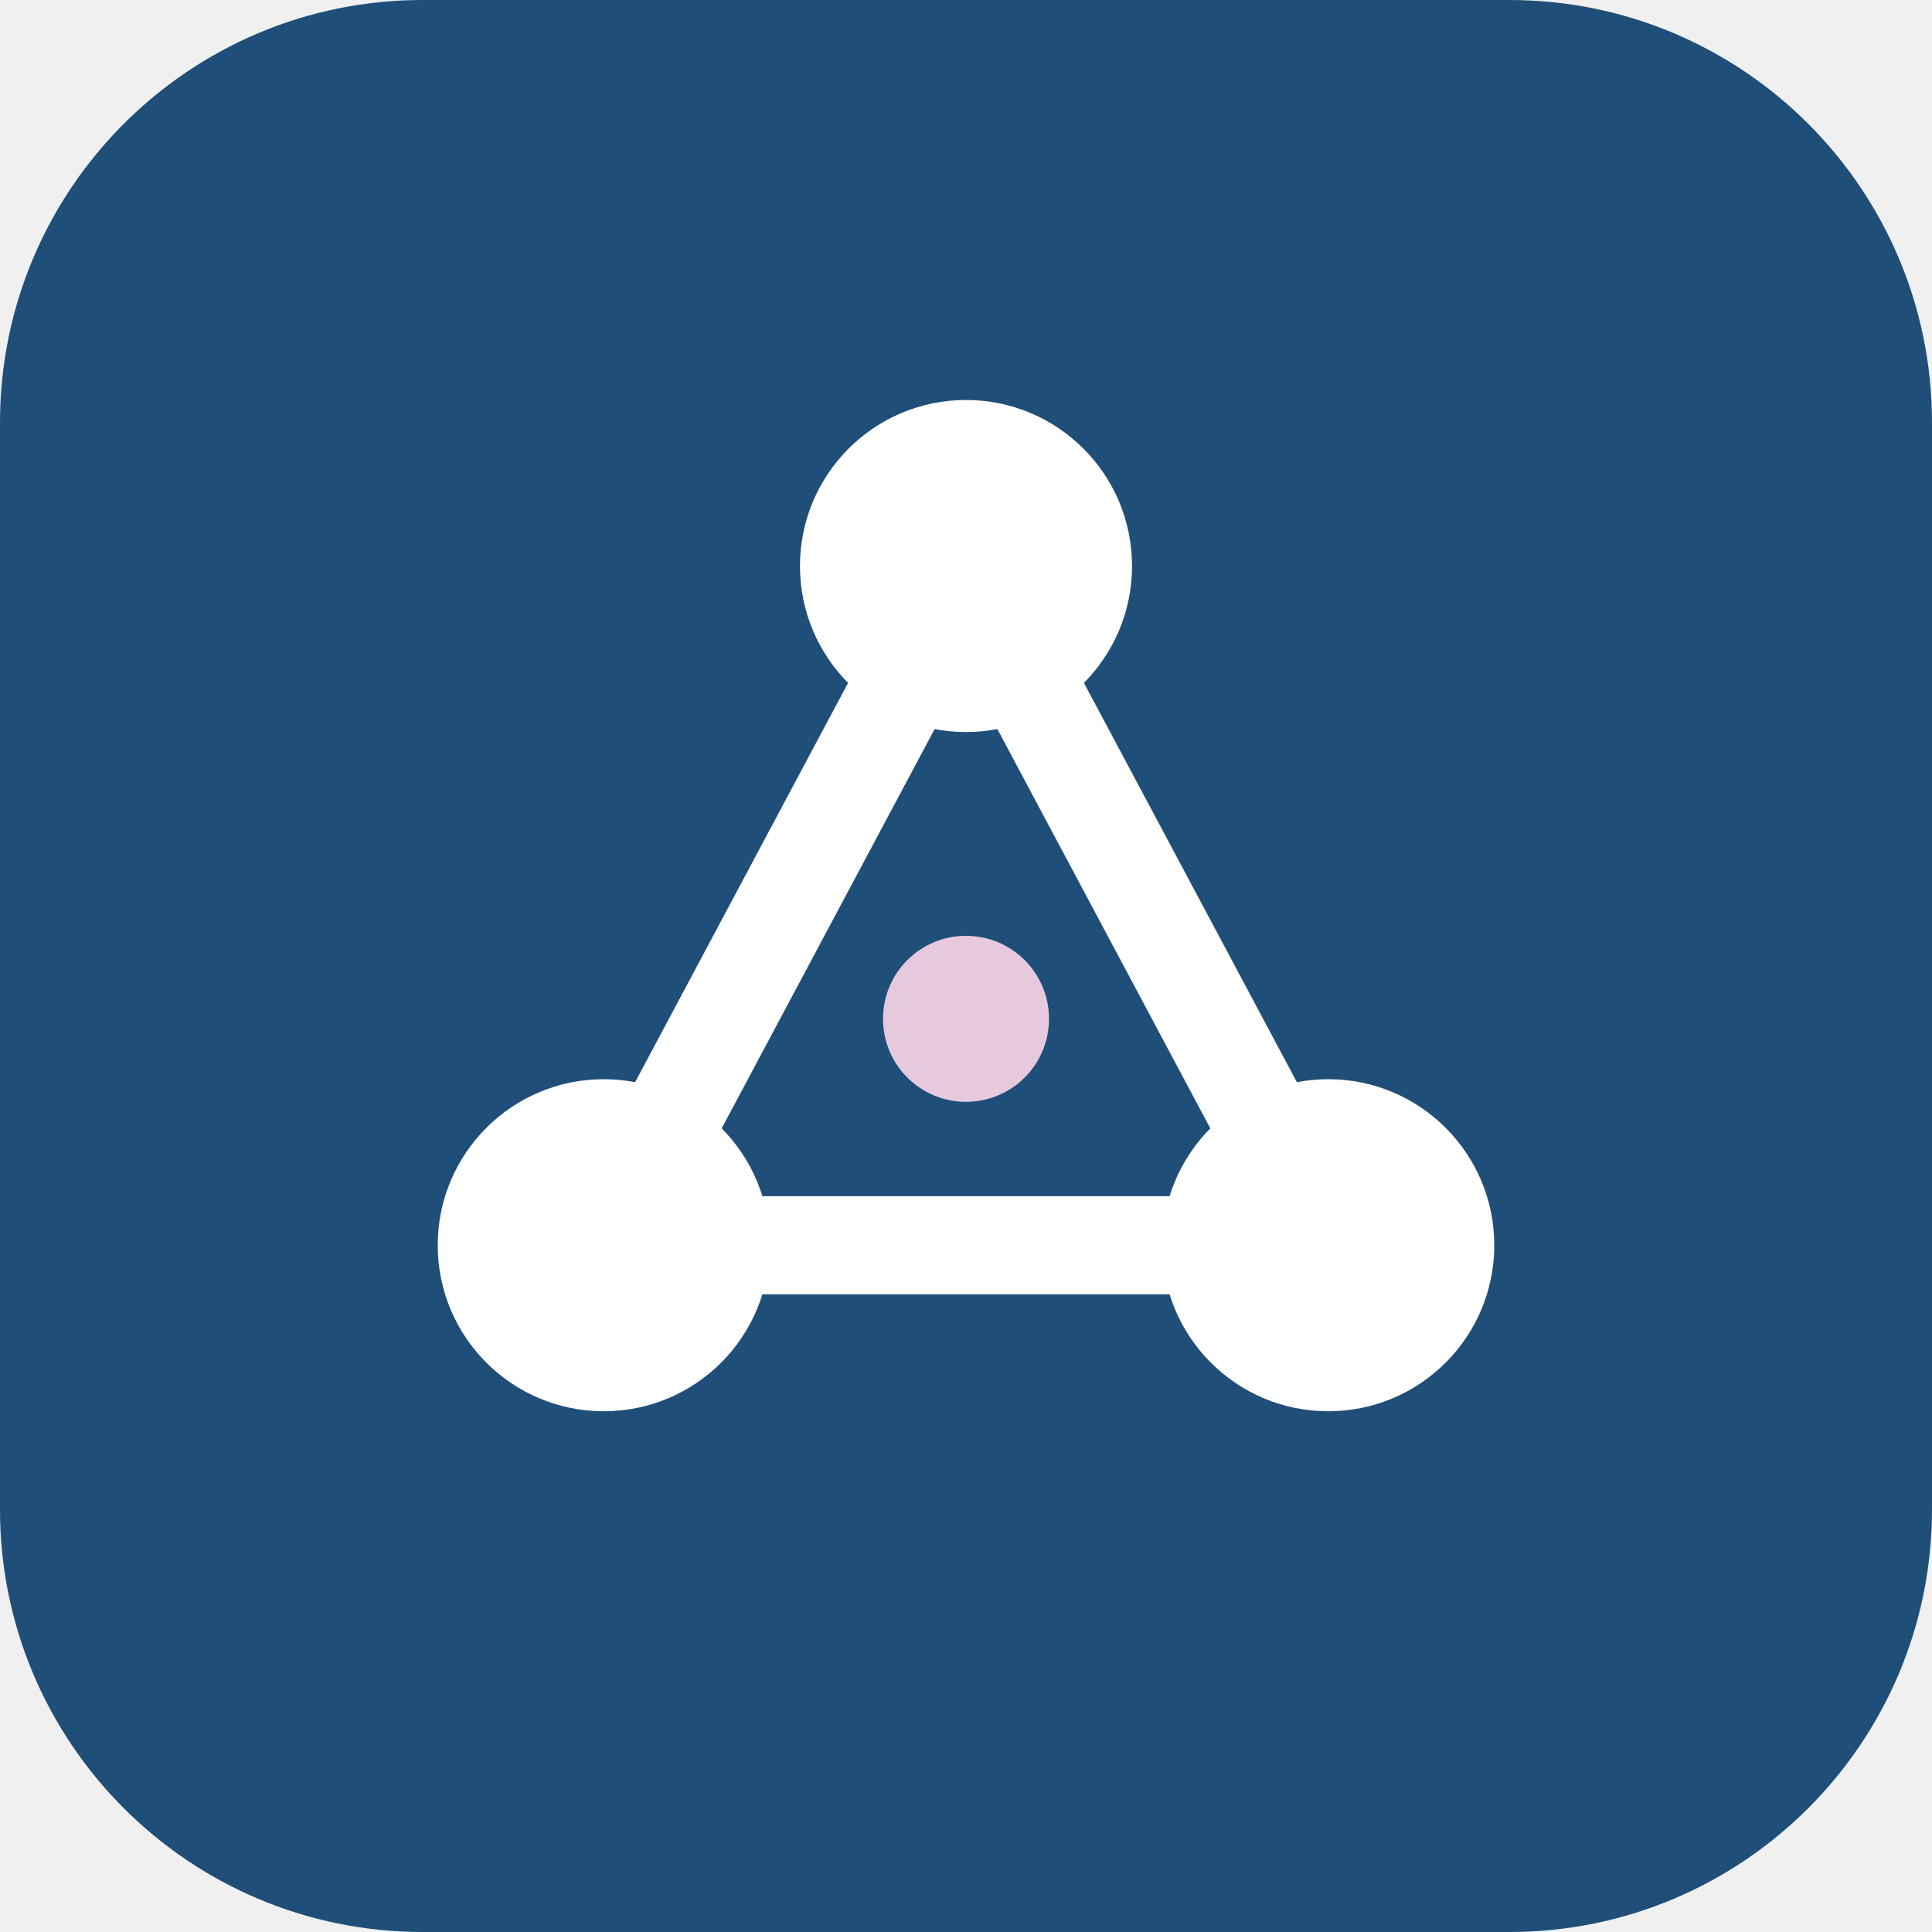
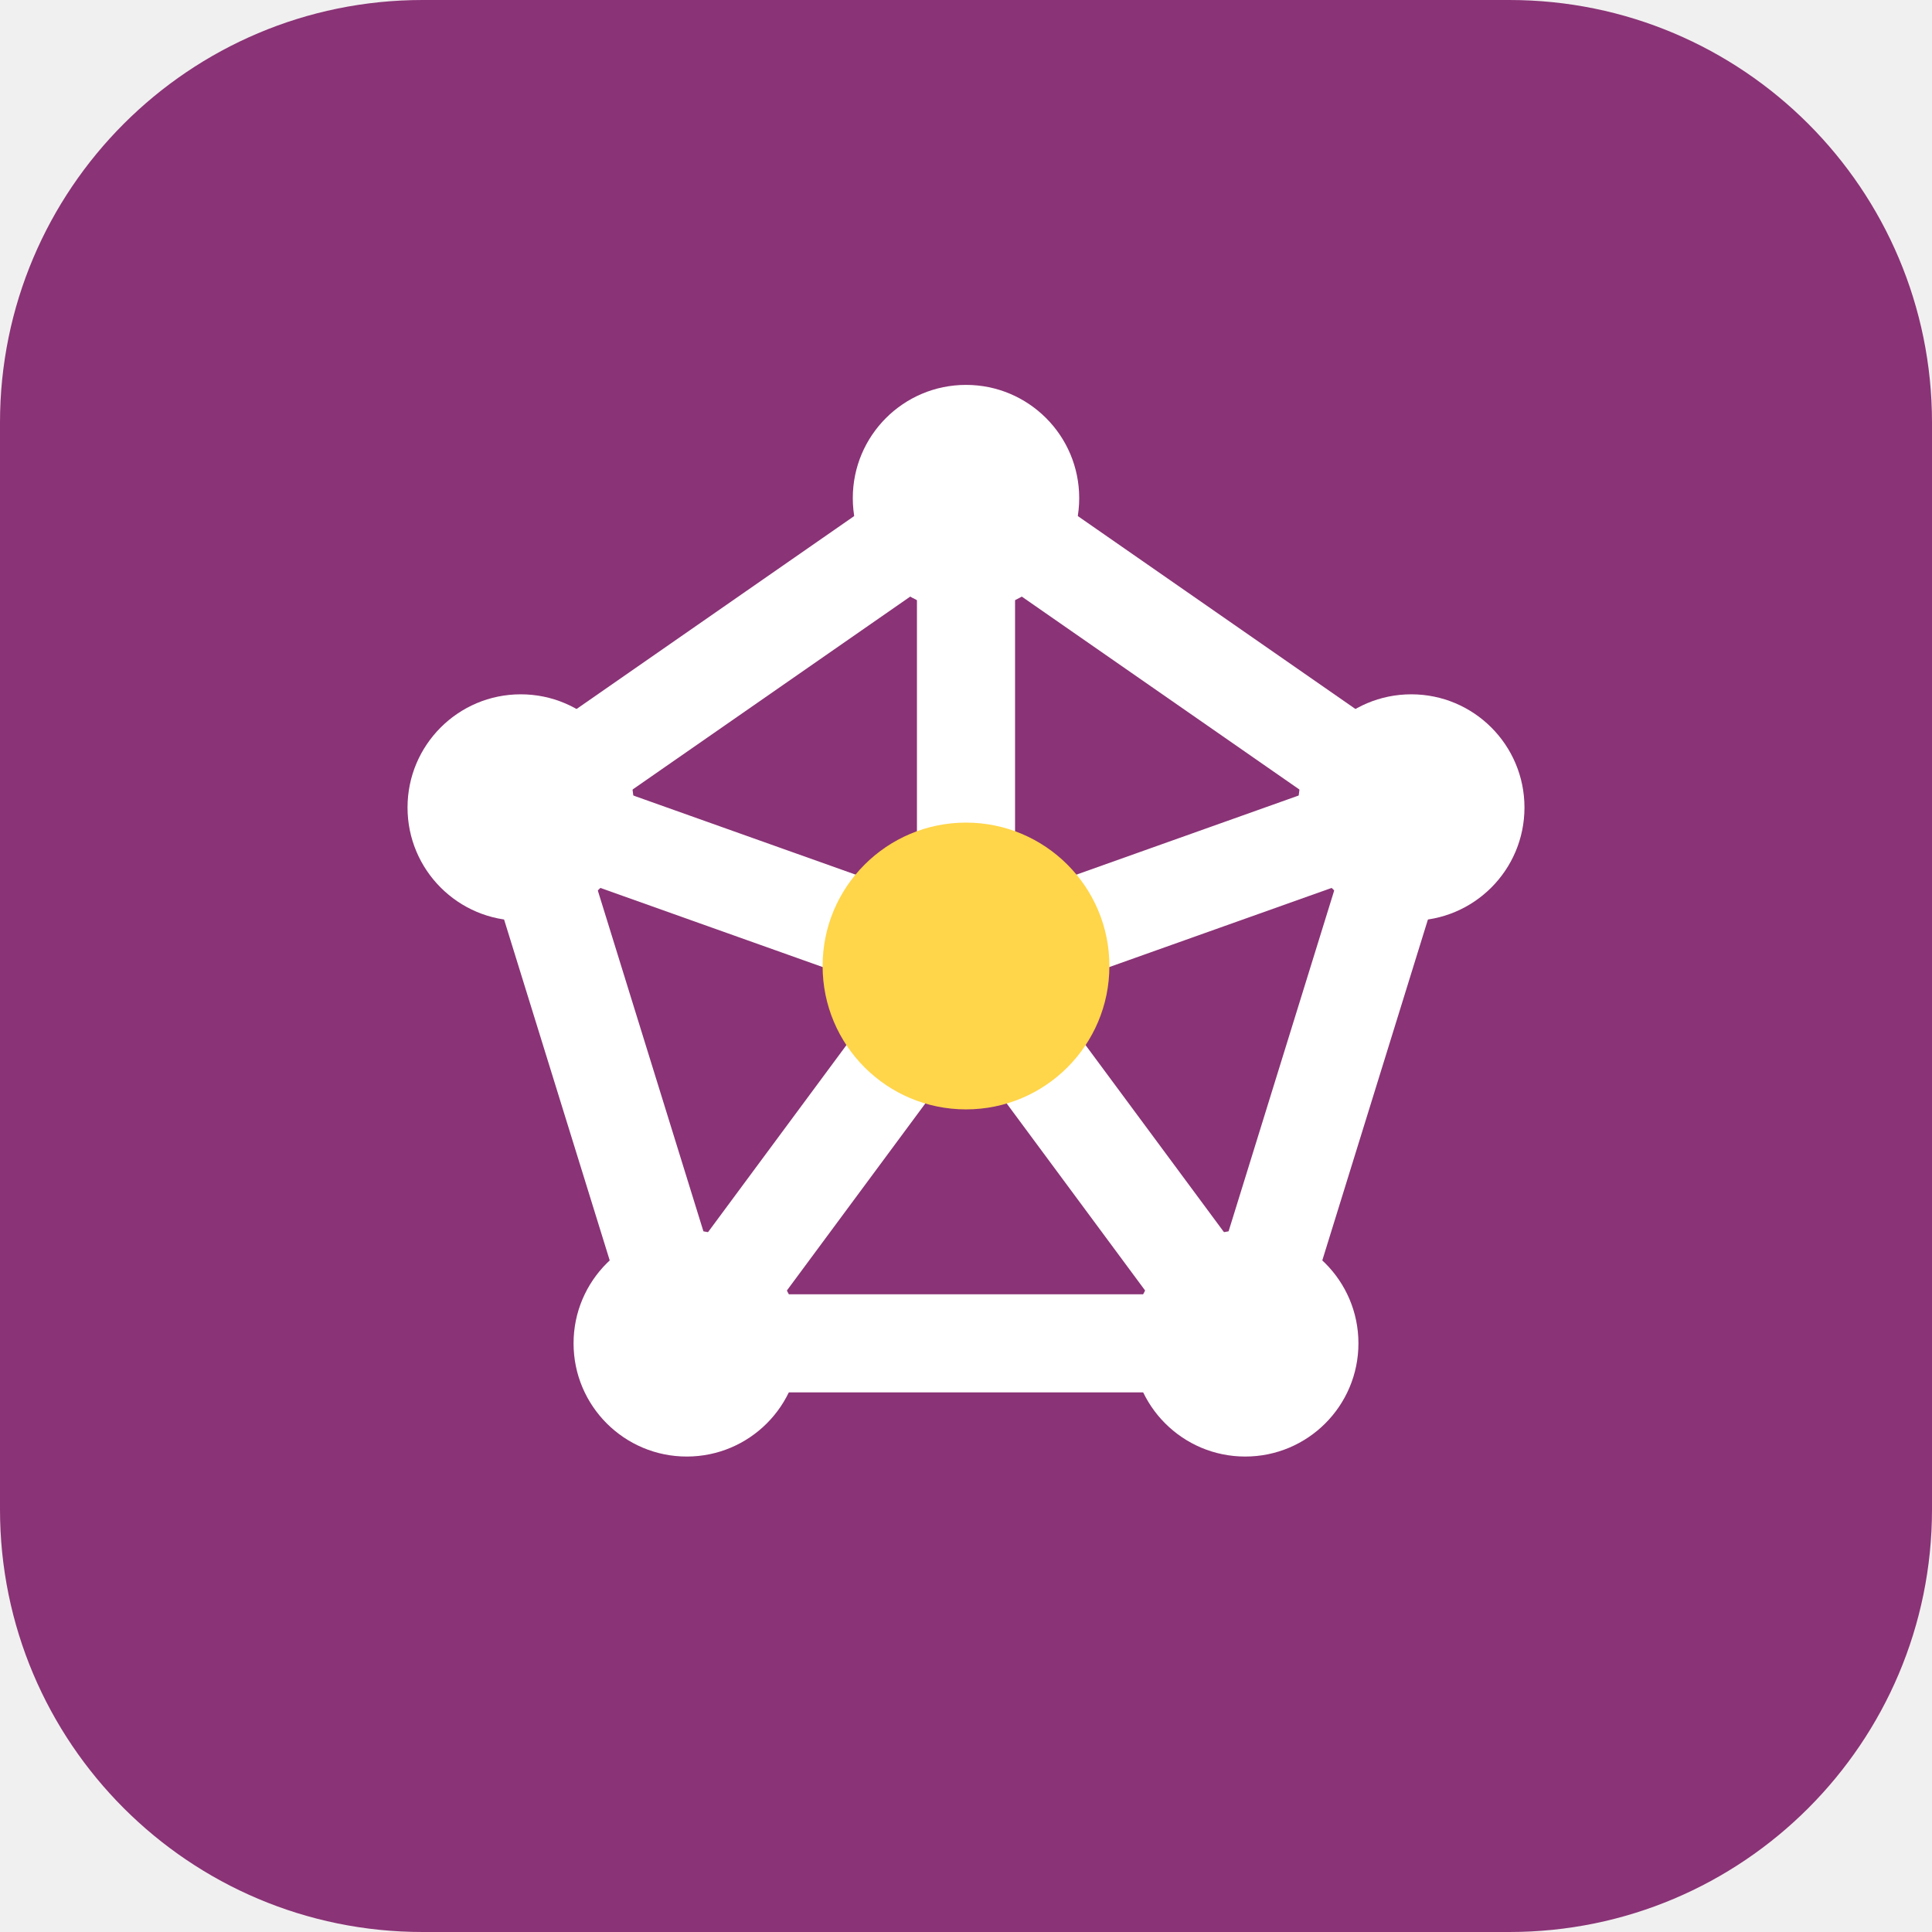
<svg xmlns="http://www.w3.org/2000/svg" viewBox="0 0 512 512" role="img" aria-label="Processos bàsics">
-   <rect width="512" height="512" rx="112" fill="#1f4e79" />
-   <g fill="none" stroke="#fff" stroke-width="26" stroke-linecap="round">
-     <path d="M256 150 160 330M256 150l96 180M160 330h192" />
+   <rect width="512" height="512" rx="112" fill="#8a3376" />
+   <g fill="none" stroke="#fff" stroke-width="26" stroke-linecap="round" stroke-linejoin="round">
+     <path d="M256 256L256 132M256 256L374 214M256 256L330 356M256 256L182 356M256 256L138 214M256 132L374 214L330 356L182 356L138 214Z" />
  </g>
  <g fill="#fff">
-     <circle cx="256" cy="150" r="44" />
-     <circle cx="160" cy="330" r="44" />
-     <circle cx="352" cy="330" r="44" />
+     <circle cx="256" cy="132" r="30" />
+     <circle cx="374" cy="214" r="30" />
+     <circle cx="330" cy="356" r="30" />
+     <circle cx="182" cy="356" r="30" />
+     <circle cx="138" cy="214" r="30" />
  </g>
-   <circle cx="256" cy="270" r="22" fill="#e6c9dc" />
+   <circle cx="256" cy="256" r="38" fill="#ffd54a" />
</svg>
